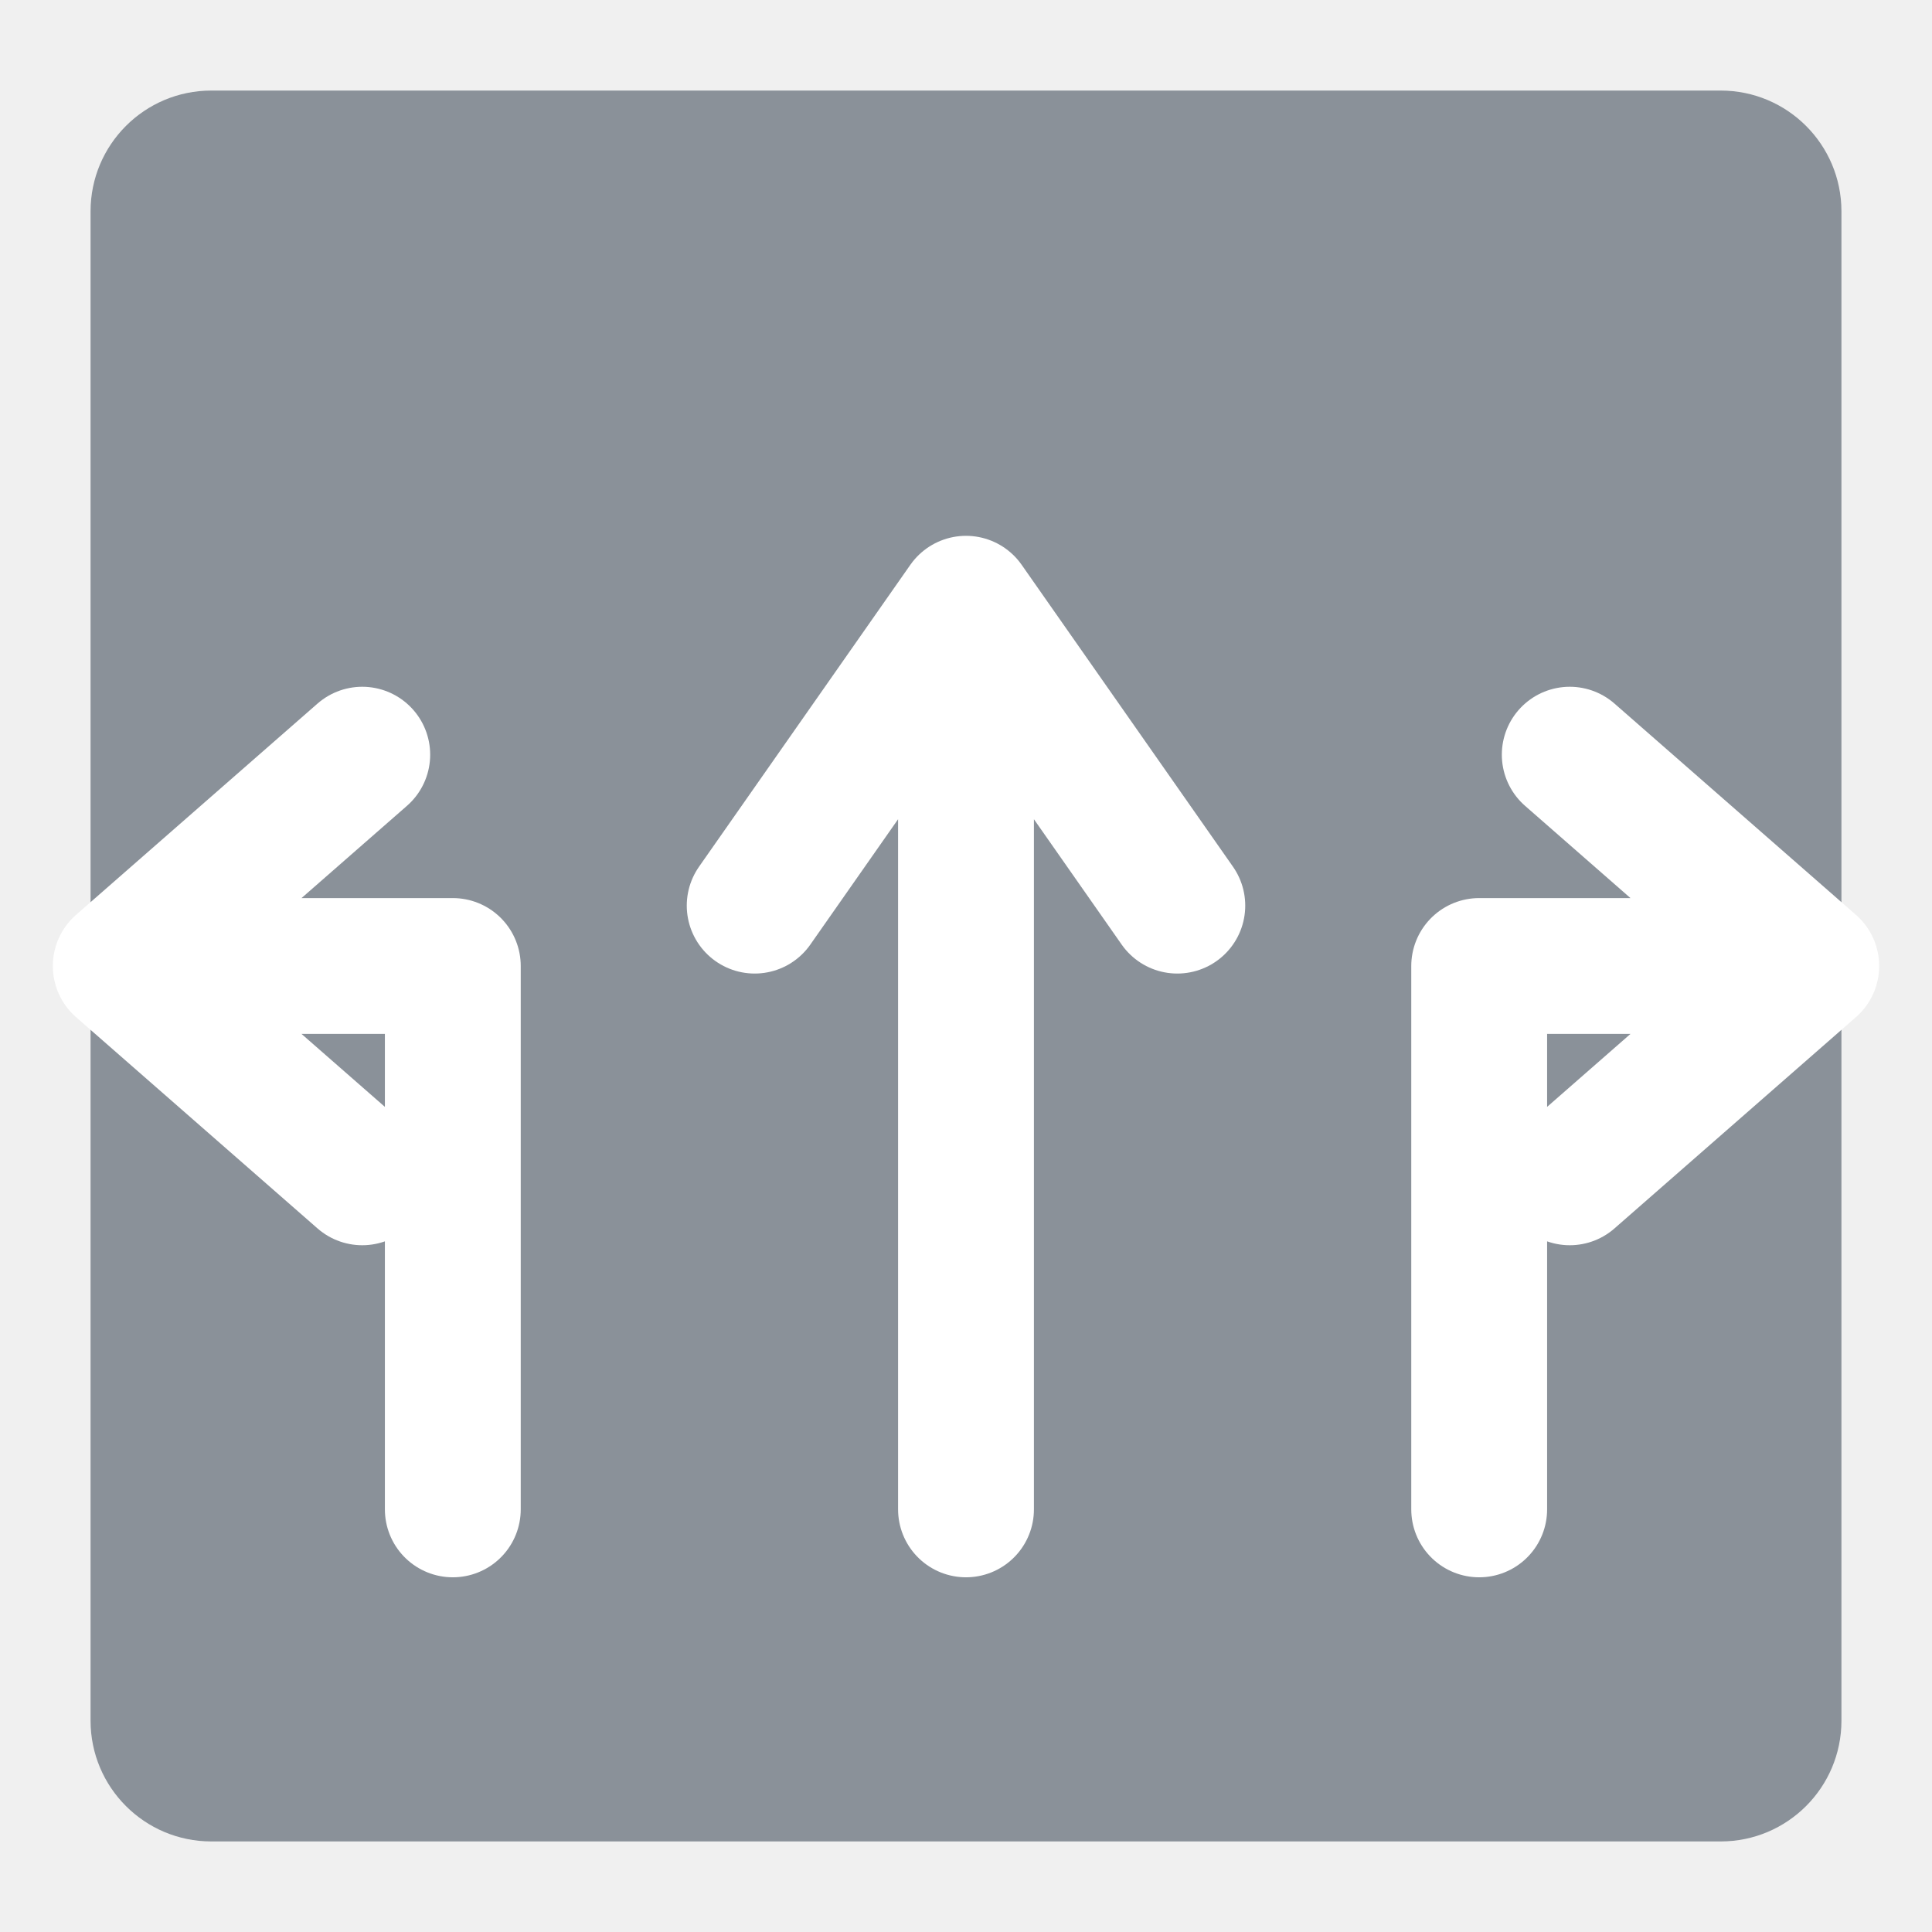
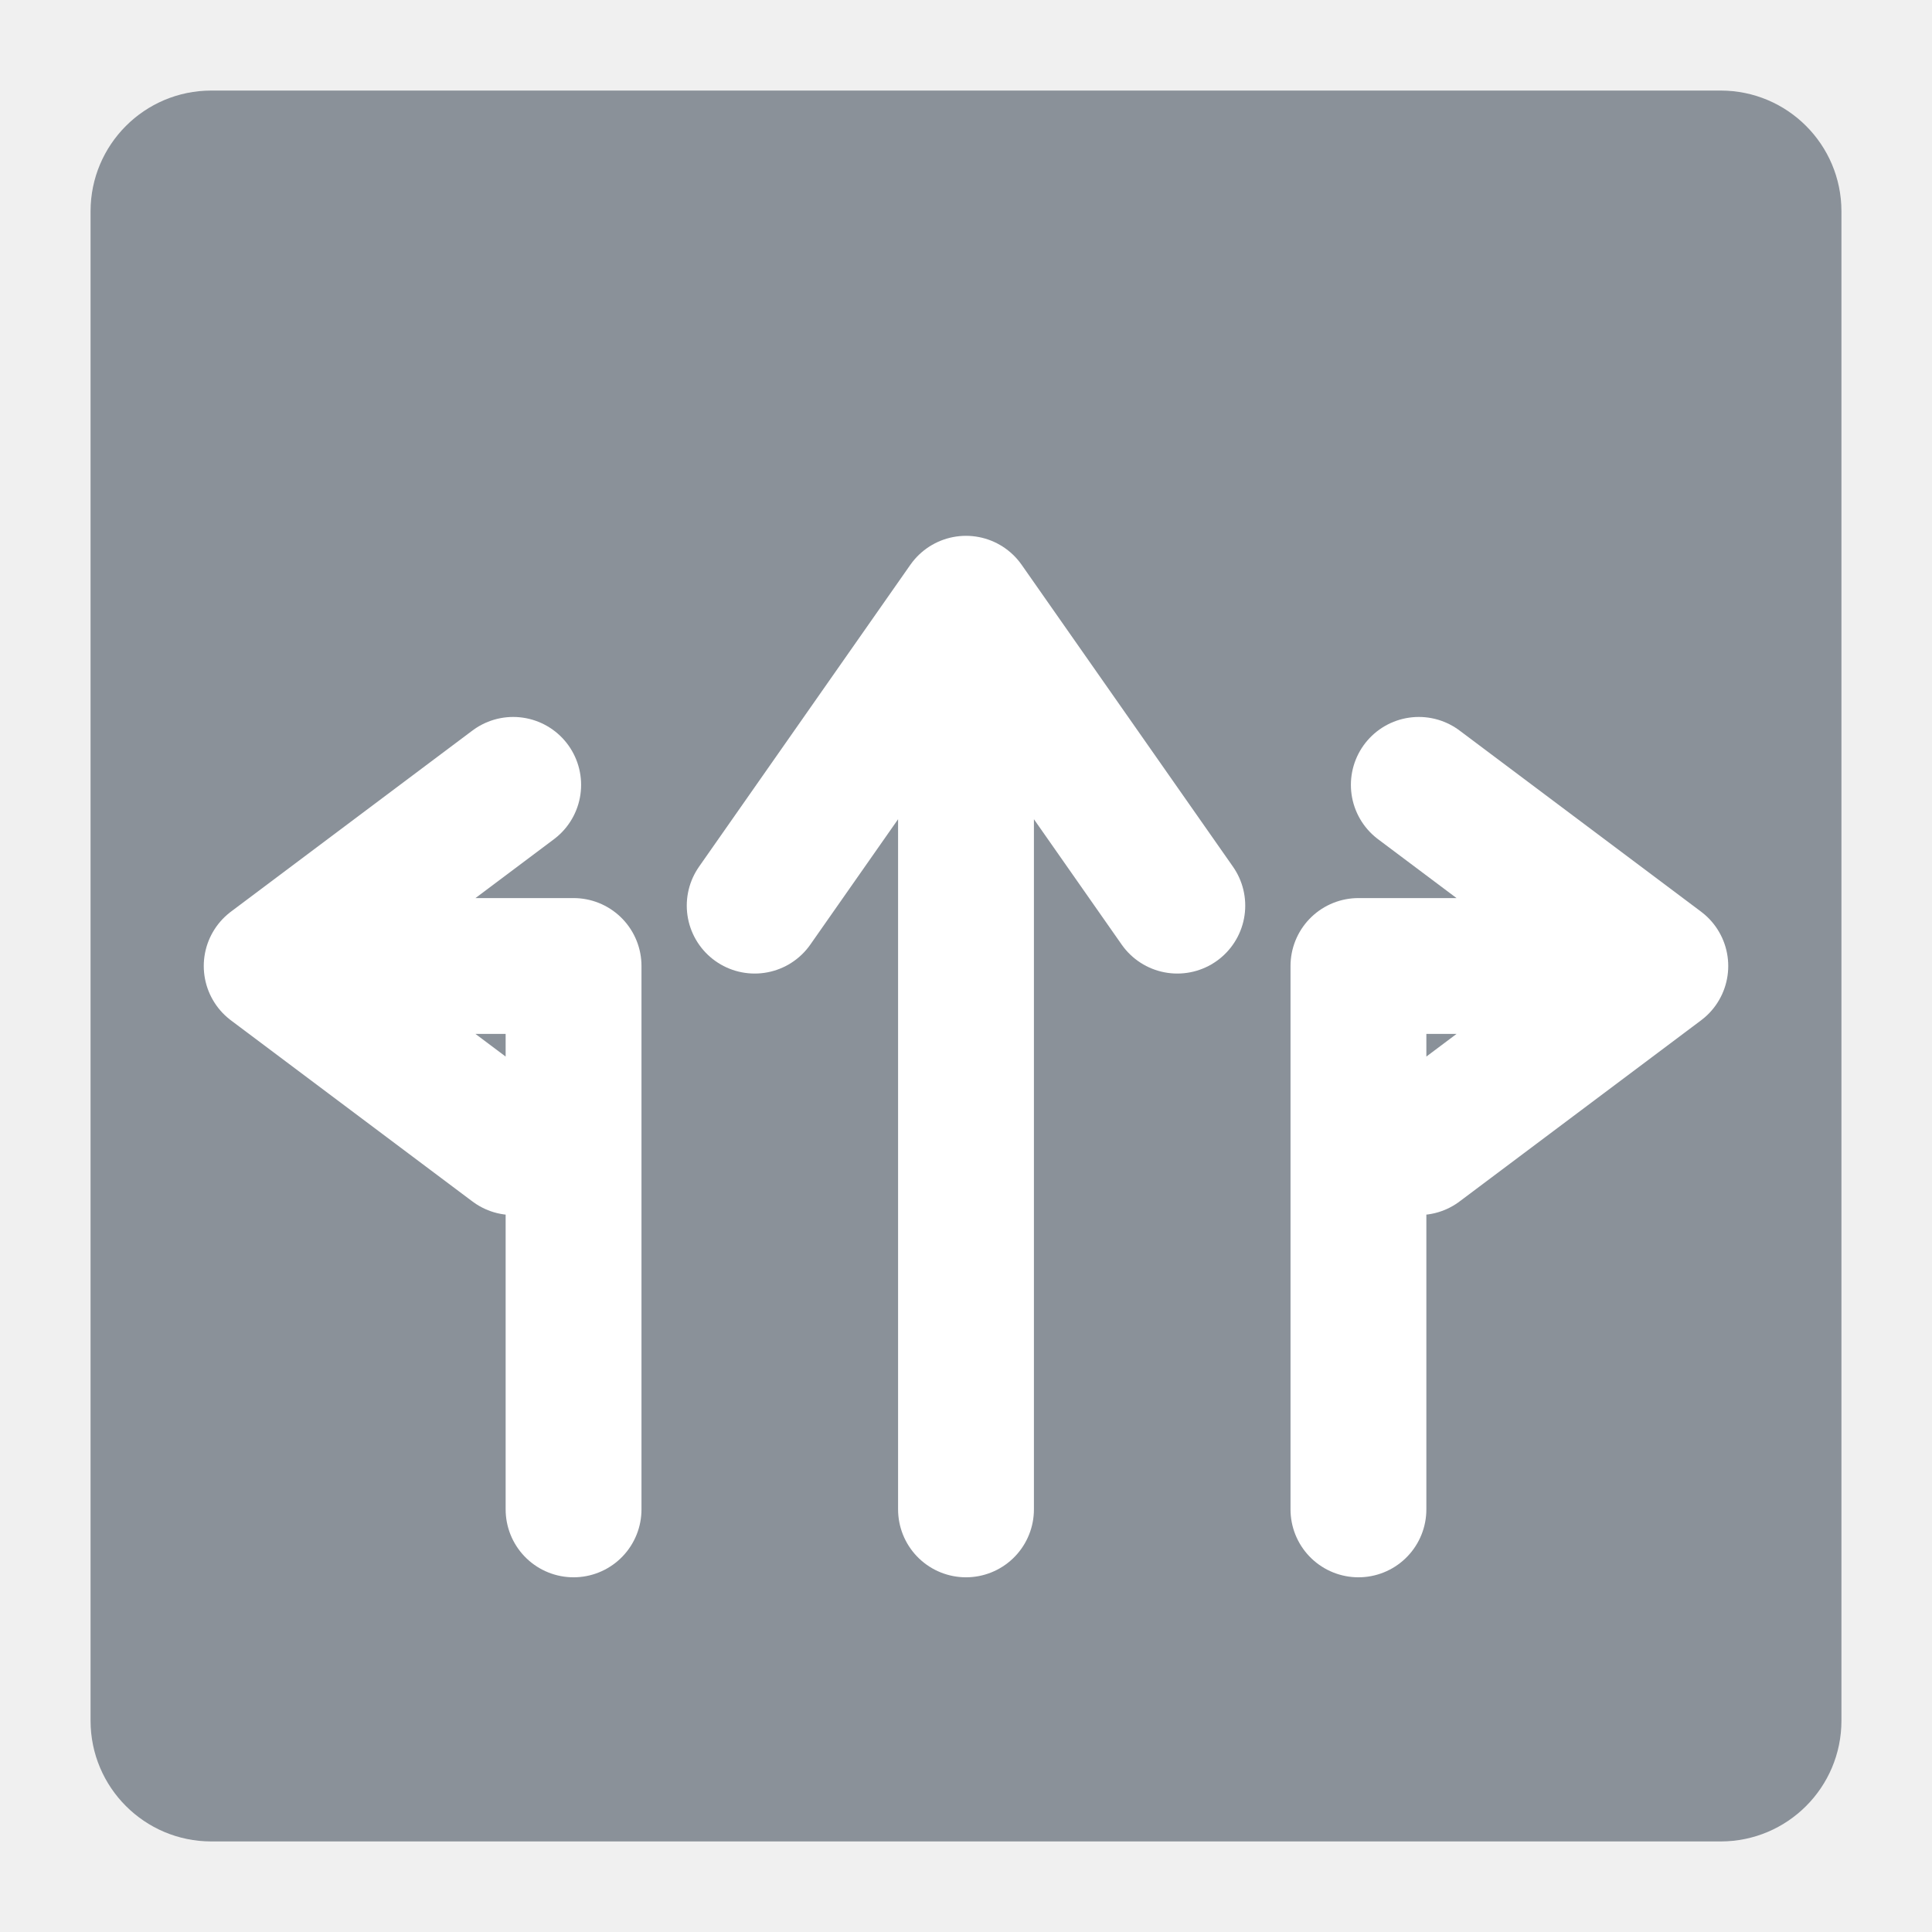
<svg xmlns="http://www.w3.org/2000/svg" width="64" height="64" viewBox="0 0 64 64">
  <rect x="3" y="3" width="58" height="58" rx="4" fill="#8A9199" />
-   <path d="M15 50 L15 32 L6 32 M12 25 L4 32 L12 39" fill="none" stroke="#FFFFFF" stroke-width="4.5" stroke-linecap="round" stroke-linejoin="round" />
+   <path d="M19 50 L19 32 L11 32 M17 26 L9 32 L17 38" fill="none" stroke="#FFFFFF" stroke-width="4.5" stroke-linecap="round" stroke-linejoin="round" />
  <path d="M32 50 L32 22 M25 30 L32 20 L39 30" fill="none" stroke="#FFFFFF" stroke-width="4.5" stroke-linecap="round" stroke-linejoin="round" />
-   <path d="M49 50 L49 32 L58 32 M52 25 L60 32 L52 39" fill="none" stroke="#FFFFFF" stroke-width="4.5" stroke-linecap="round" stroke-linejoin="round" />
+   <path d="M45 50 L45 32 L53 32 M47 26 L55 32 L47 38" fill="none" stroke="#FFFFFF" stroke-width="4.5" stroke-linecap="round" stroke-linejoin="round" />
</svg>
